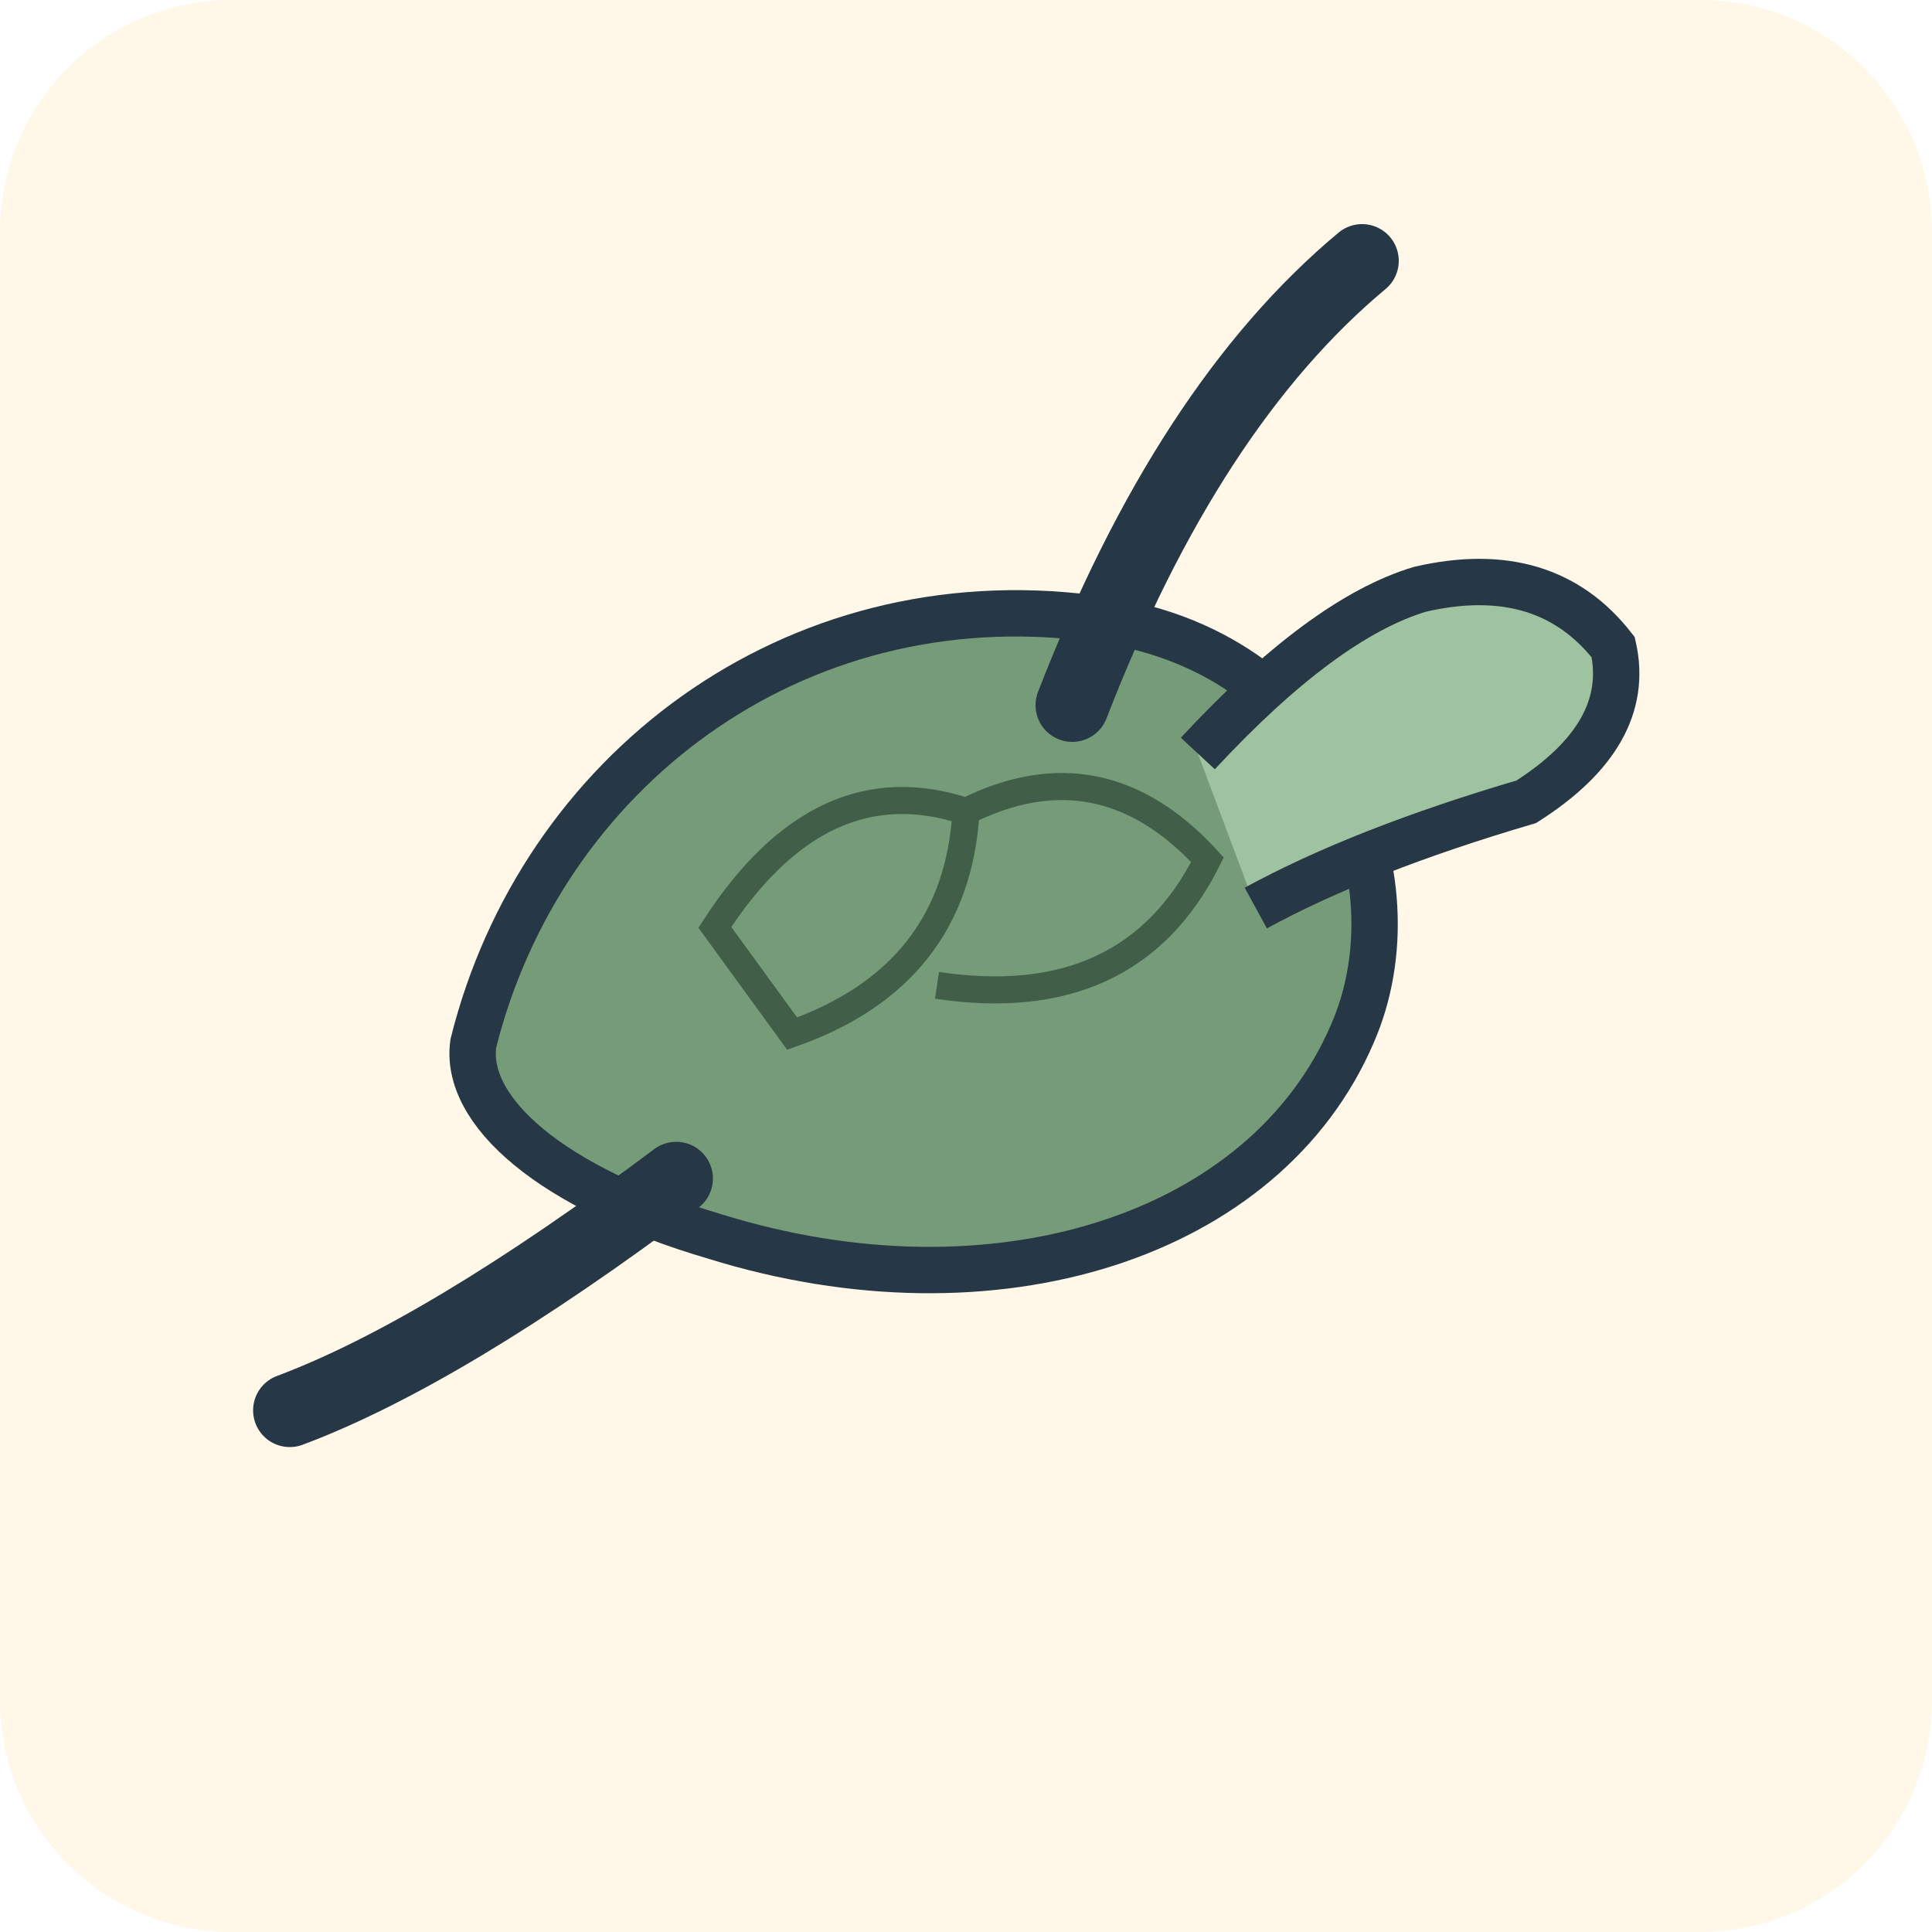
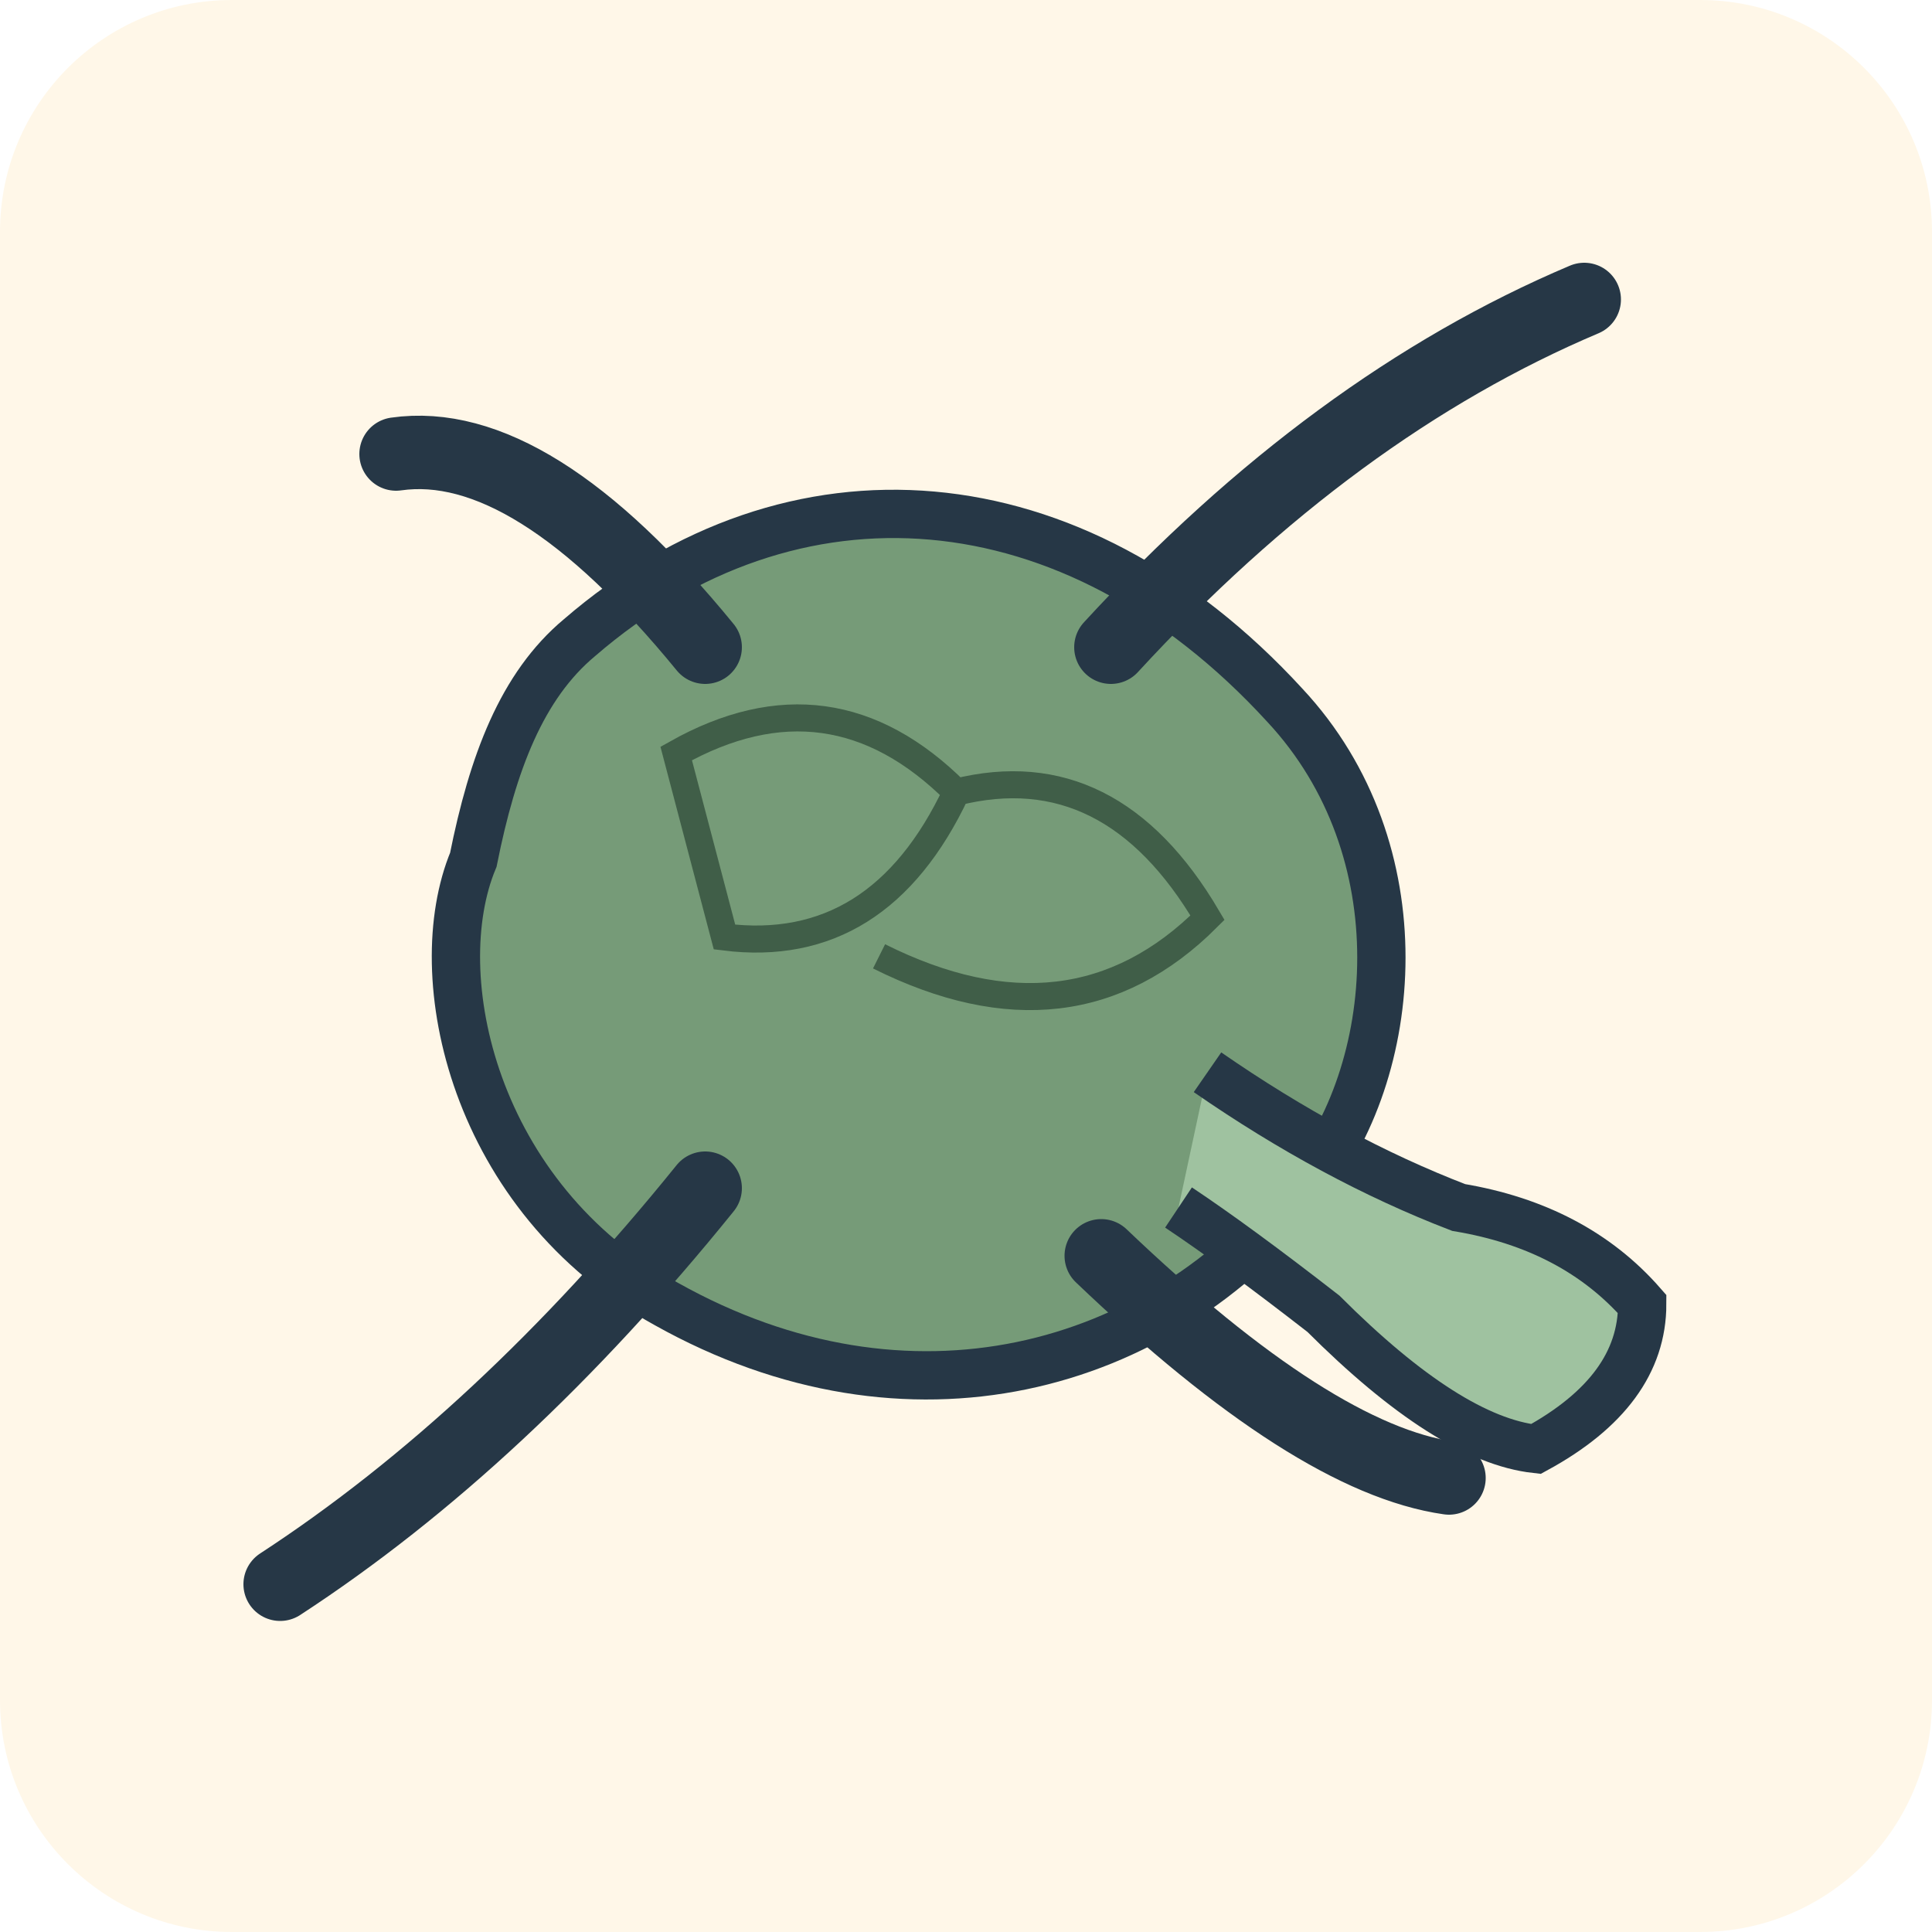
<svg xmlns="http://www.w3.org/2000/svg" viewBox="0 0 1000 1000">
  <rect width="1000" height="1000" rx="120" fill="#FFF7E8" />
-   <path d="M245 540 C280 400 410 300 565 320 C690 335 735 455 700 535 C655 640 515 685 370 640 C285 615 240 575 245 540 Z" fill="#769B78" stroke="#263746" stroke-width="24" />
-   <path d="M620 390 Q685 320 735 305 Q800 290 835 335 Q845 380 790 415 Q705 440 650 470" fill="#9FC2A0" stroke="#263746" stroke-width="24" />
-   <path d="M555 365 Q615 210 705 135 M350 610 Q230 700 150 730" fill="none" stroke="#263746" stroke-width="38" stroke-linecap="round" />
-   <path d="M370 480 Q425 395 500 420 Q495 505 410 535 Z M500 420 Q570 385 625 445 Q585 525 485 510" fill="none" stroke="#405E48" stroke-width="14" />
+   <path d="M300 330 C410 235 555 245 665 365 C735 440 725 555 675 615 C600 710 470 745 345 675 C245 620 220 505 245 445 C255 395 270 355 300 330 Z" fill="#769B78" stroke="#263746" stroke-width="25" />
+   <path d="M625 555 Q690 600 755 625 Q815 635 850 675 Q850 720 795 750 Q750 745 685 680 Q640 645 610 625" fill="#9FC2A0" stroke="#263746" stroke-width="25" />
+   <path d="M575 335 Q690 210 820 155 M365 615 Q260 745 145 820 M365 335 Q275 225 205 235 M570 650 Q680 755 750 765" fill="none" stroke="#263746" stroke-width="38" stroke-linecap="round" />
+   <path d="M350 390 Q430 345 495 410 Q455 495 375 485 Z M495 410 Q575 390 625 475 Q555 545 455 495" fill="none" stroke="#405E48" stroke-width="14" />
</svg>
